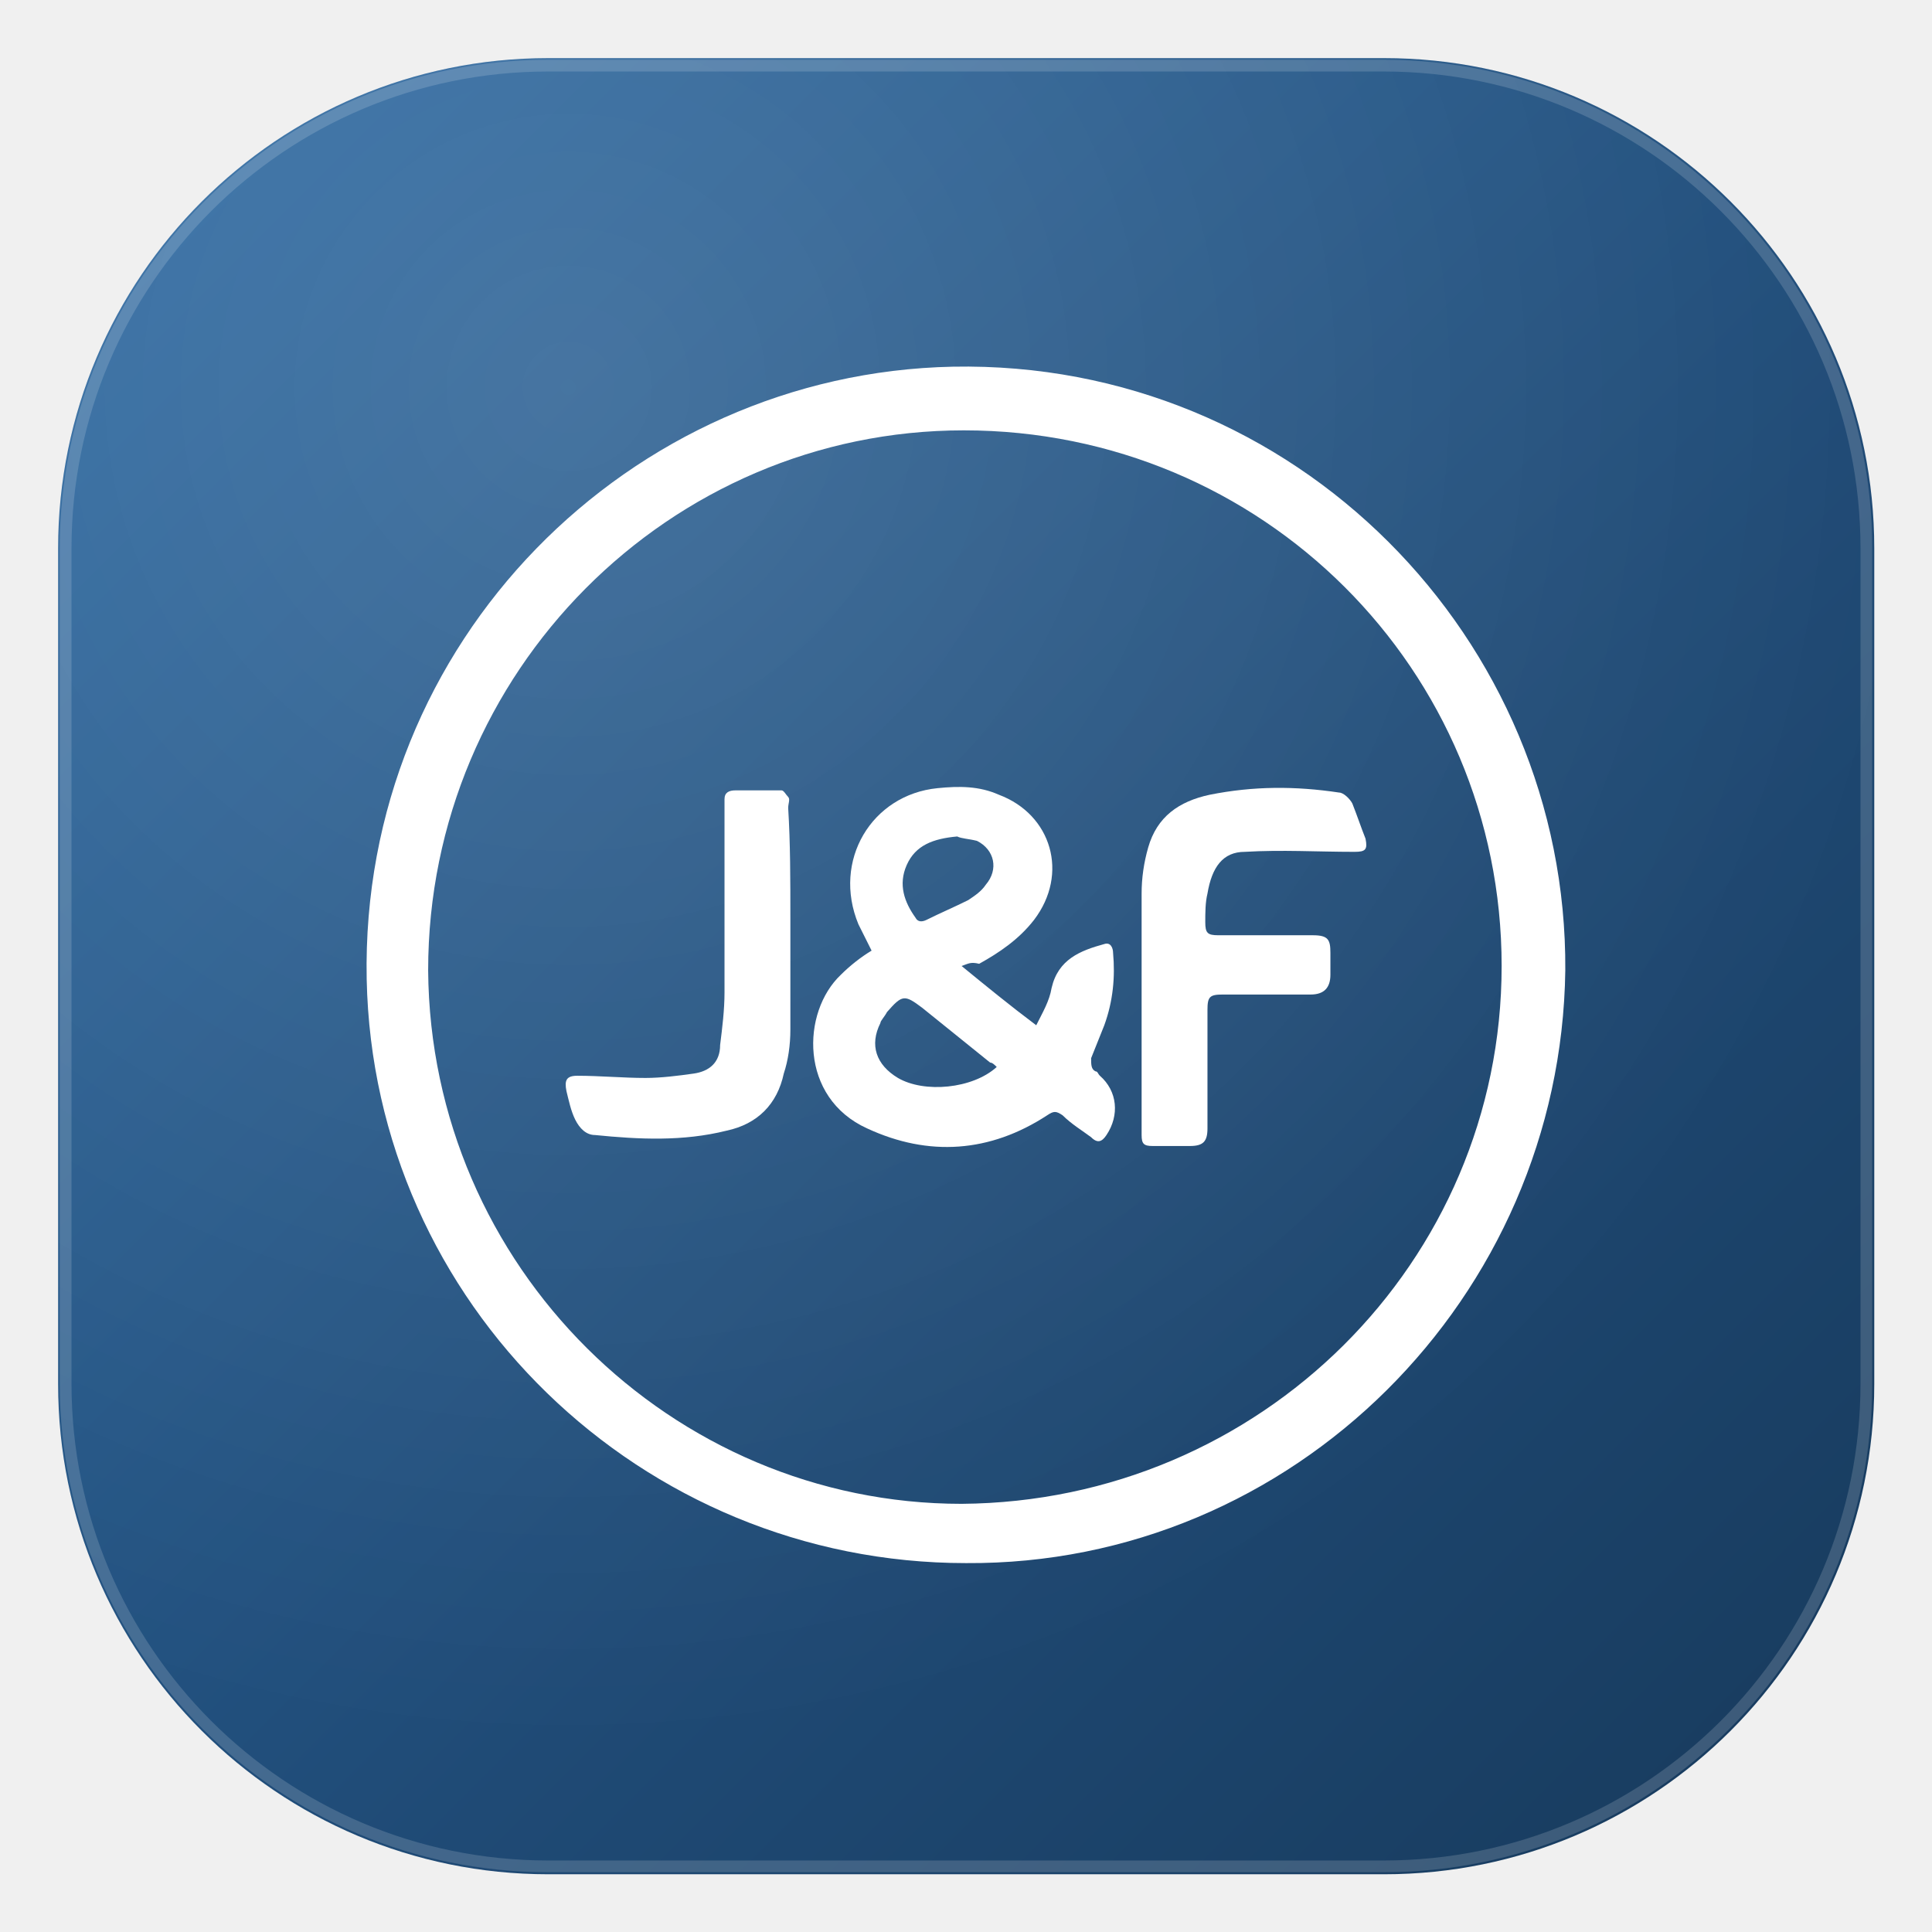
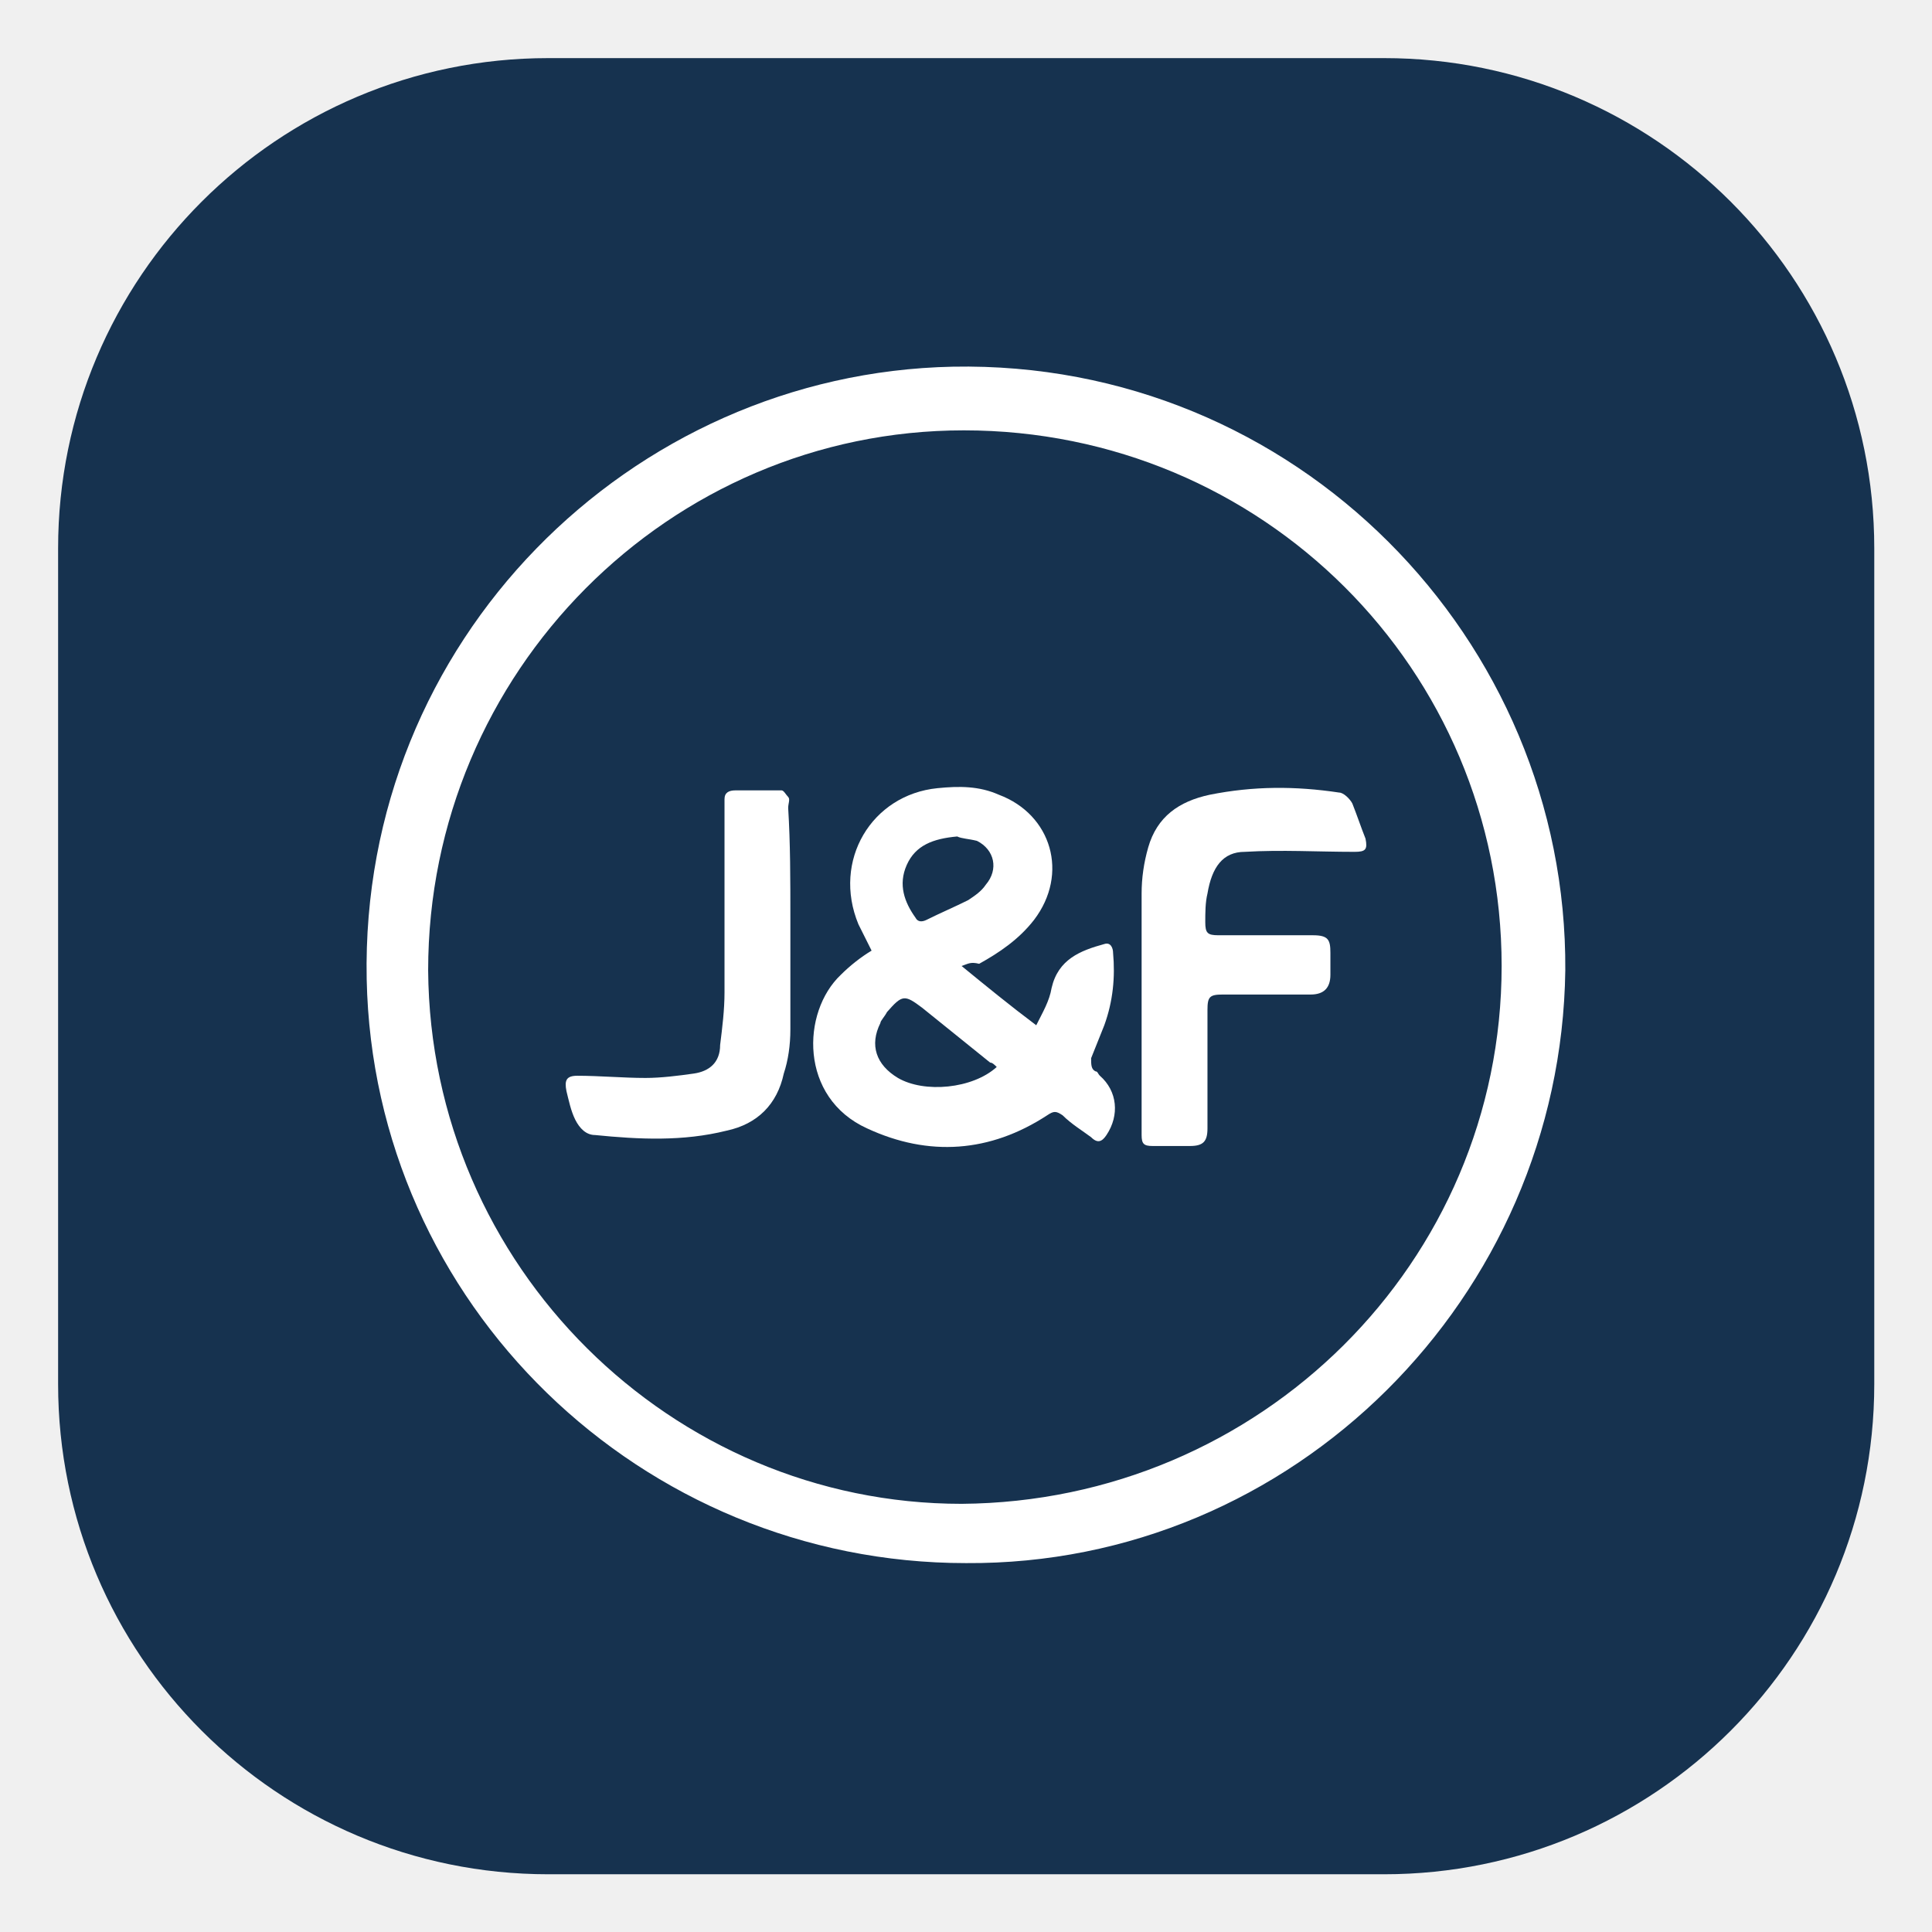
<svg xmlns="http://www.w3.org/2000/svg" width="512" height="512" viewBox="0 0 512 512">
  <defs>
    <linearGradient id="fundo" x1="0" y1="0" x2="1" y2="1">
      <stop offset="0" stop-color="#2d6aa3" />
      <stop offset=".6" stop-color="#1f4a75" />
      <stop offset="1" stop-color="#173a5c" />
    </linearGradient>
    <radialGradient id="brilho" cx=".28" cy=".18" r=".75">
      <stop offset="0" stop-color="#ffffff" stop-opacity=".14" />
      <stop offset="1" stop-color="#ffffff" stop-opacity="0" />
    </radialGradient>
    <linearGradient id="ouro" x1="0" y1="0" x2="1" y2="1">
      <stop offset="0" stop-color="#e7c06a" />
      <stop offset="1" stop-color="#b98524" />
    </linearGradient>
    <filter id="sombra" x="-20%" y="-20%" width="140%" height="140%">
      <feDropShadow dx="0" dy="7.2" stdDeviation="11.3" flood-color="#0b1a2b" flood-opacity=".30" />
    </filter>
  </defs>
-   <rect x="15.4" y="15.4" width="481.3" height="481.3" rx="129.9" fill="url(#fundo)" />
-   <rect x="15.4" y="15.4" width="481.3" height="481.3" rx="129.9" fill="url(#brilho)" />
-   <rect x="17.4" y="17.4" width="477.2" height="477.2" rx="127.9" fill="none" stroke="#ffffff" stroke-opacity=".16" stroke-width="3.1" />
+   <rect x="15.4" y="15.4" width="481.3" height="481.3" rx="129.9" fill="#16324f" />
  <g transform="translate(256.0 256.0) scale(0.94) translate(-256.0 -256.0)">
    <g fill="#ffffff" transform="translate(74.66 74.66) scale(6.189)">
      <path d="M29.3,56.5C14.5,56.5,2.3,44.7,2,29.9C1.7,14.5,14,2.3,28.7,2c15.6-0.3,28,12.4,27.9,27.5 C56.4,44.4,44.2,56.6,29.3,56.5z M53.7,29.3c0-13.5-10.9-24.4-24.5-24.4c-13.4,0-24.4,11-24.4,24.6c0.1,13.5,11.1,24.3,24.3,24.3 C42.7,53.7,53.7,42.8,53.7,29.3z" />
      <path d="M29.1,29.3c1.1,0.9,2.2,1.8,3.4,2.7c0.3-0.6,0.6-1.1,0.7-1.7c0.3-1.3,1.3-1.7,2.4-2c0.3-0.1,0.4,0.2,0.4,0.4 c0.1,1.1,0,2.2-0.4,3.3c-0.2,0.5-0.4,1-0.6,1.5C35,33.8,35,34,35.2,34.1c0.1,0,0.1,0.1,0.2,0.2c0.8,0.7,0.9,1.8,0.3,2.7 c-0.2,0.3-0.4,0.4-0.7,0.1c-0.4-0.3-0.9-0.6-1.3-1c-0.3-0.2-0.4-0.2-0.7,0c-2.6,1.7-5.4,1.9-8.2,0.6c-3.1-1.4-3-5.3-1.2-7 c0.4-0.4,0.9-0.8,1.4-1.1c-0.2-0.4-0.4-0.8-0.6-1.2c-1.2-2.9,0.6-5.9,3.6-6.2c1-0.1,1.9-0.1,2.8,0.3c2.4,0.9,3.2,3.6,1.6,5.7 c-0.7,0.9-1.6,1.5-2.5,2C29.5,29.1,29.4,29.2,29.1,29.3z M30.7,33.9c-0.1-0.1-0.2-0.2-0.3-0.2c-1-0.8-2.1-1.7-3.1-2.5 c-0.8-0.6-0.9-0.6-1.6,0.2c-0.1,0.2-0.3,0.4-0.3,0.5c-0.5,1-0.2,1.9,0.8,2.5C27.4,35.1,29.6,34.9,30.7,33.9z M28.9,23.4 c-1.1,0.1-1.9,0.4-2.3,1.3c-0.4,0.9-0.1,1.7,0.4,2.4c0.1,0.2,0.3,0.2,0.5,0.1c0.6-0.3,1.3-0.6,1.9-0.9c0.3-0.2,0.6-0.4,0.8-0.7 c0.6-0.7,0.4-1.6-0.4-2C29.4,23.5,29.1,23.5,28.9,23.4z" />
      <path d="M37.3,31.3c0-1.8,0-3.6,0-5.3c0-0.7,0.1-1.4,0.3-2.1c0.4-1.4,1.4-2.1,2.8-2.4c2-0.4,3.9-0.4,5.9-0.1 c0.2,0,0.5,0.3,0.6,0.5c0.2,0.5,0.4,1.1,0.6,1.6c0.1,0.5,0,0.6-0.5,0.6c-1.7,0-3.3-0.1-5,0c-1,0-1.5,0.7-1.7,1.9 c-0.1,0.4-0.1,0.9-0.1,1.3c0,0.5,0.1,0.6,0.6,0.6c1.4,0,2.8,0,4.3,0c0.7,0,0.8,0.2,0.8,0.8c0,0.3,0,0.6,0,1c0,0.6-0.3,0.9-0.9,0.9 c-1.3,0-2.7,0-4,0c-0.6,0-0.7,0.1-0.7,0.7c0,1.7,0,3.3,0,5c0,0.1,0,0.3,0,0.4c0,0.6-0.2,0.8-0.8,0.8c-0.6,0-1.2,0-1.7,0 c-0.4,0-0.5-0.1-0.5-0.5C37.3,35,37.3,33.2,37.3,31.3z" />
      <path d="M21.3,27.1c0,1.7,0,3.4,0,5.1c0,0.7-0.1,1.4-0.3,2c-0.3,1.4-1.2,2.3-2.6,2.6c-2,0.5-4,0.4-6,0.2 c-0.4,0-0.7-0.3-0.9-0.7c-0.2-0.4-0.3-0.9-0.4-1.3c-0.1-0.5,0-0.7,0.5-0.7c1,0,2.1,0.1,3.1,0.1c0.7,0,1.5-0.1,2.2-0.2 c0.7-0.1,1.2-0.5,1.2-1.3c0.1-0.8,0.2-1.6,0.2-2.4c0-2.8,0-5.5,0-8.3c0-0.2,0-0.3,0-0.5c0-0.3,0.2-0.4,0.5-0.4c0.7,0,1.4,0,2.1,0 c0.1,0,0.2,0.2,0.3,0.3c0.1,0.1,0,0.3,0,0.5C21.3,23.7,21.3,25.4,21.3,27.1C21.3,27.1,21.3,27.1,21.3,27.1z" />
    </g>
  </g>
</svg>
